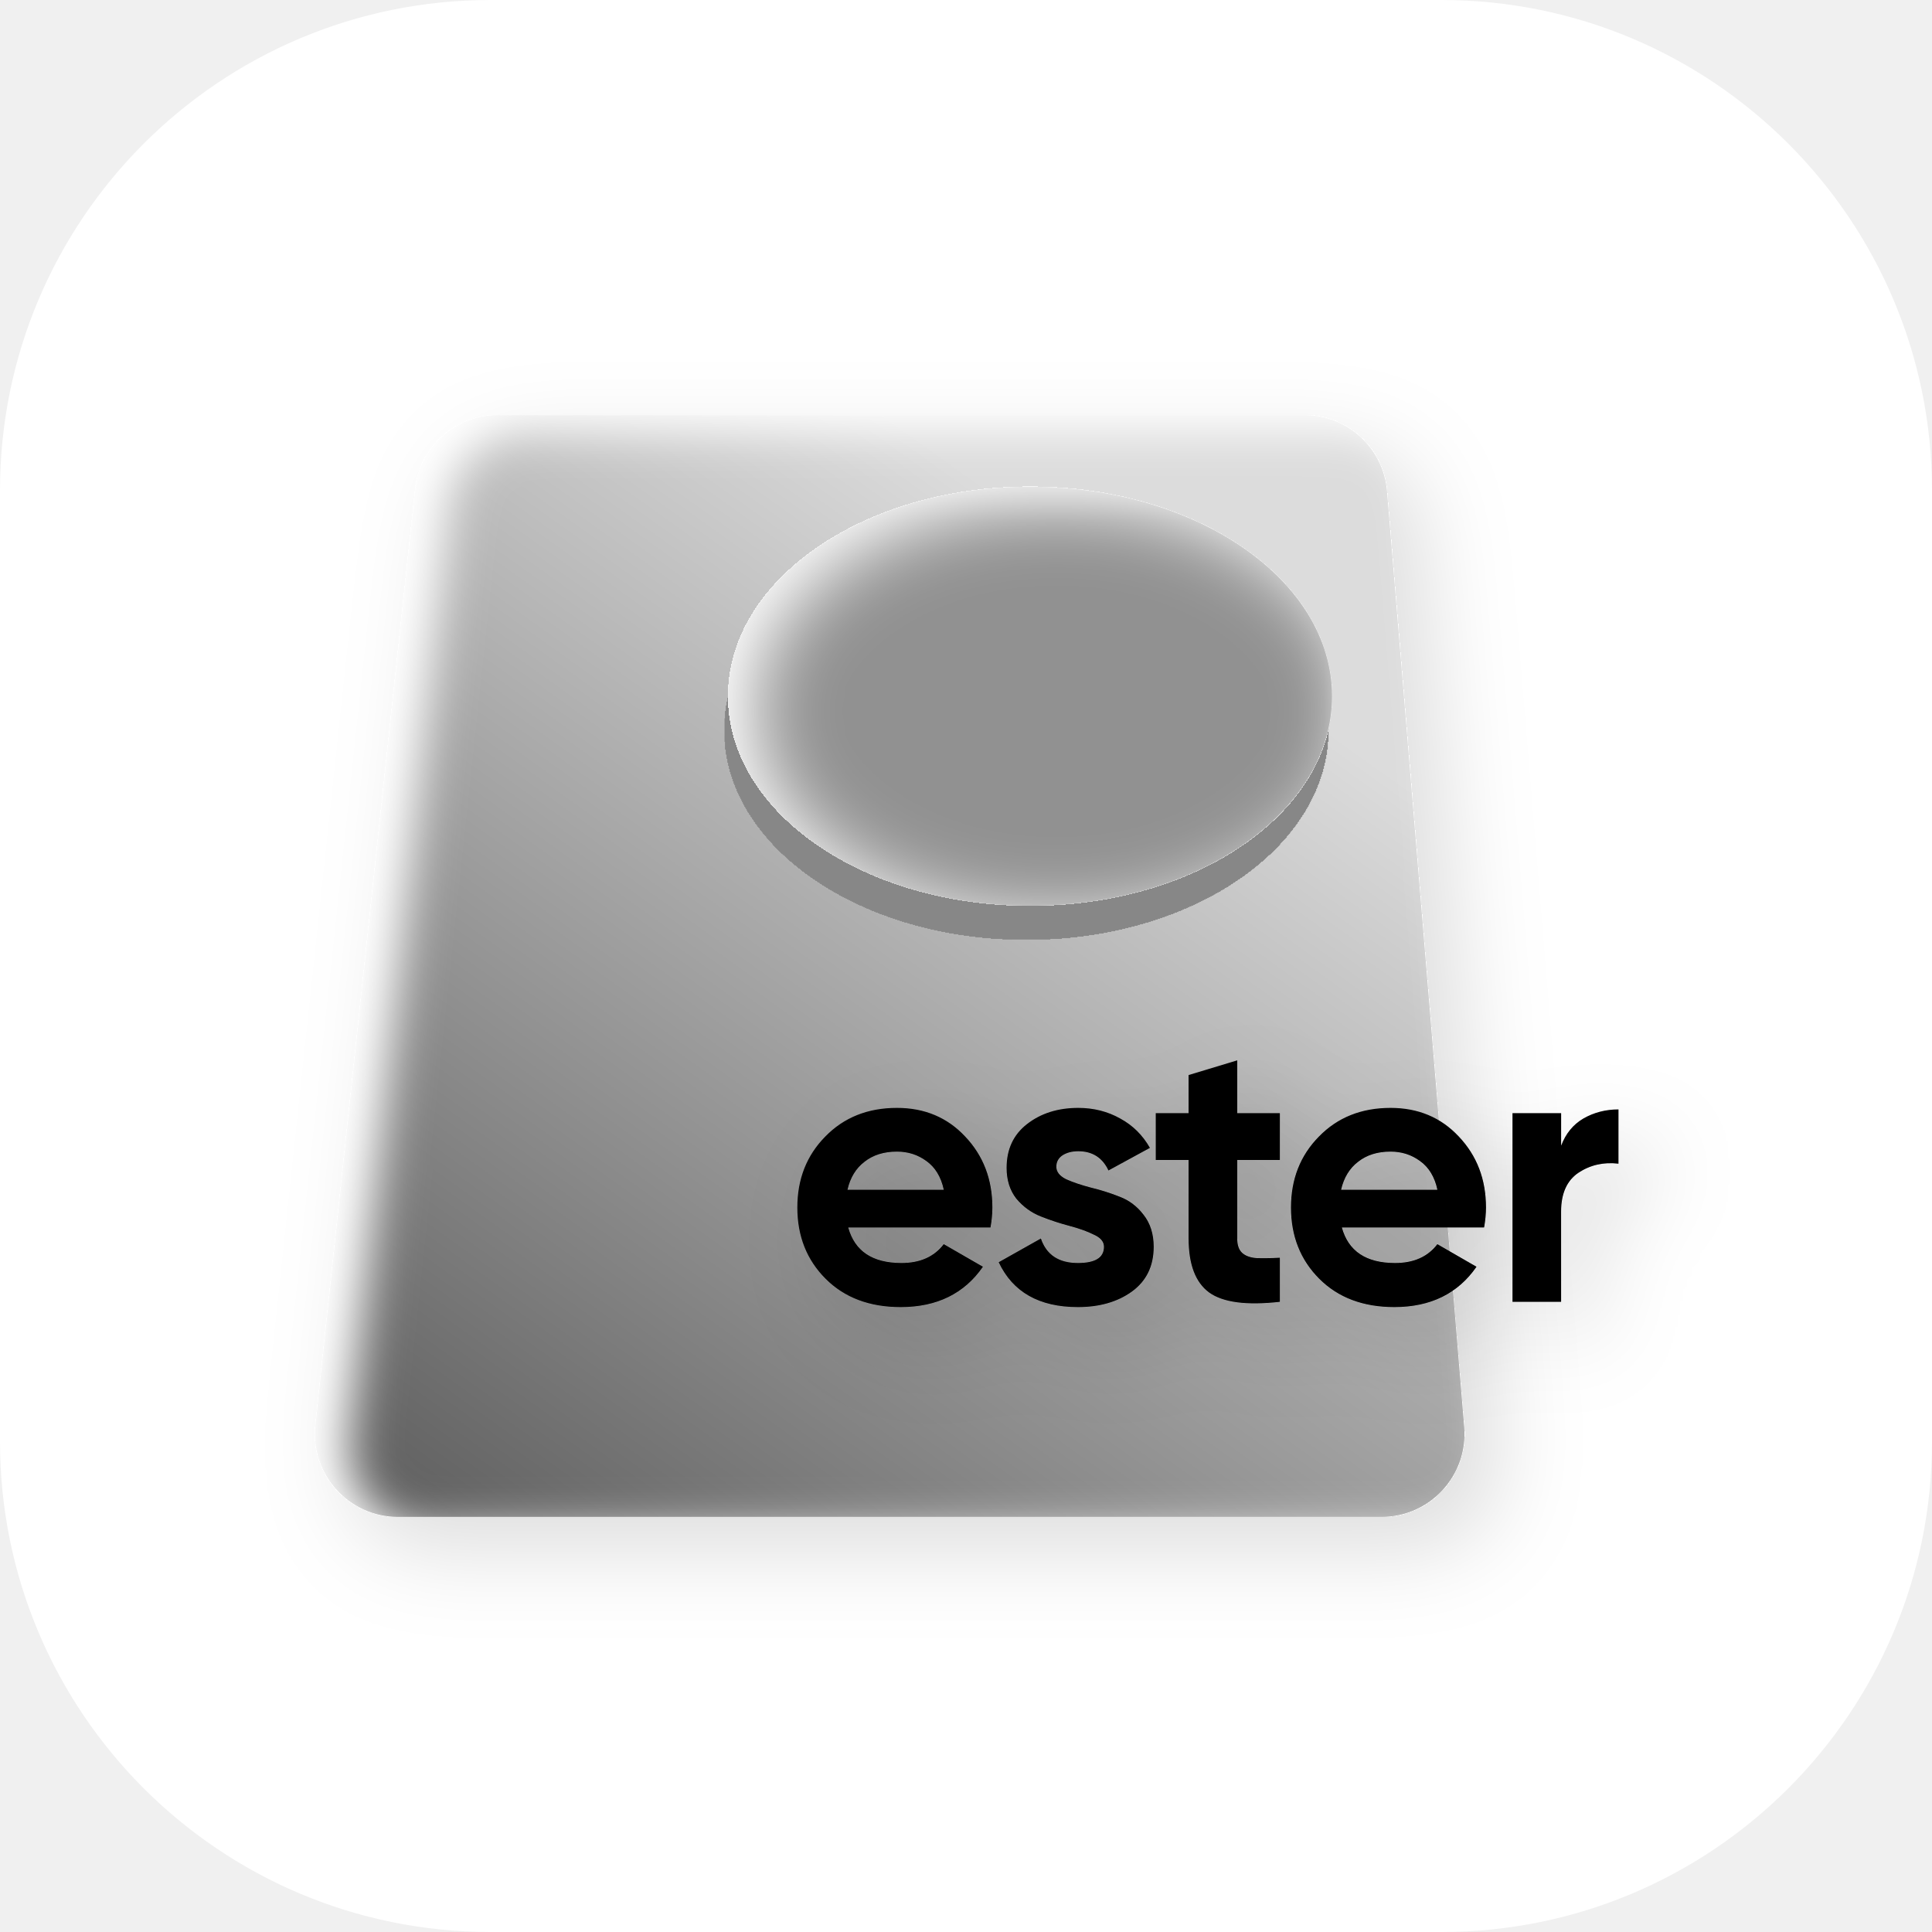
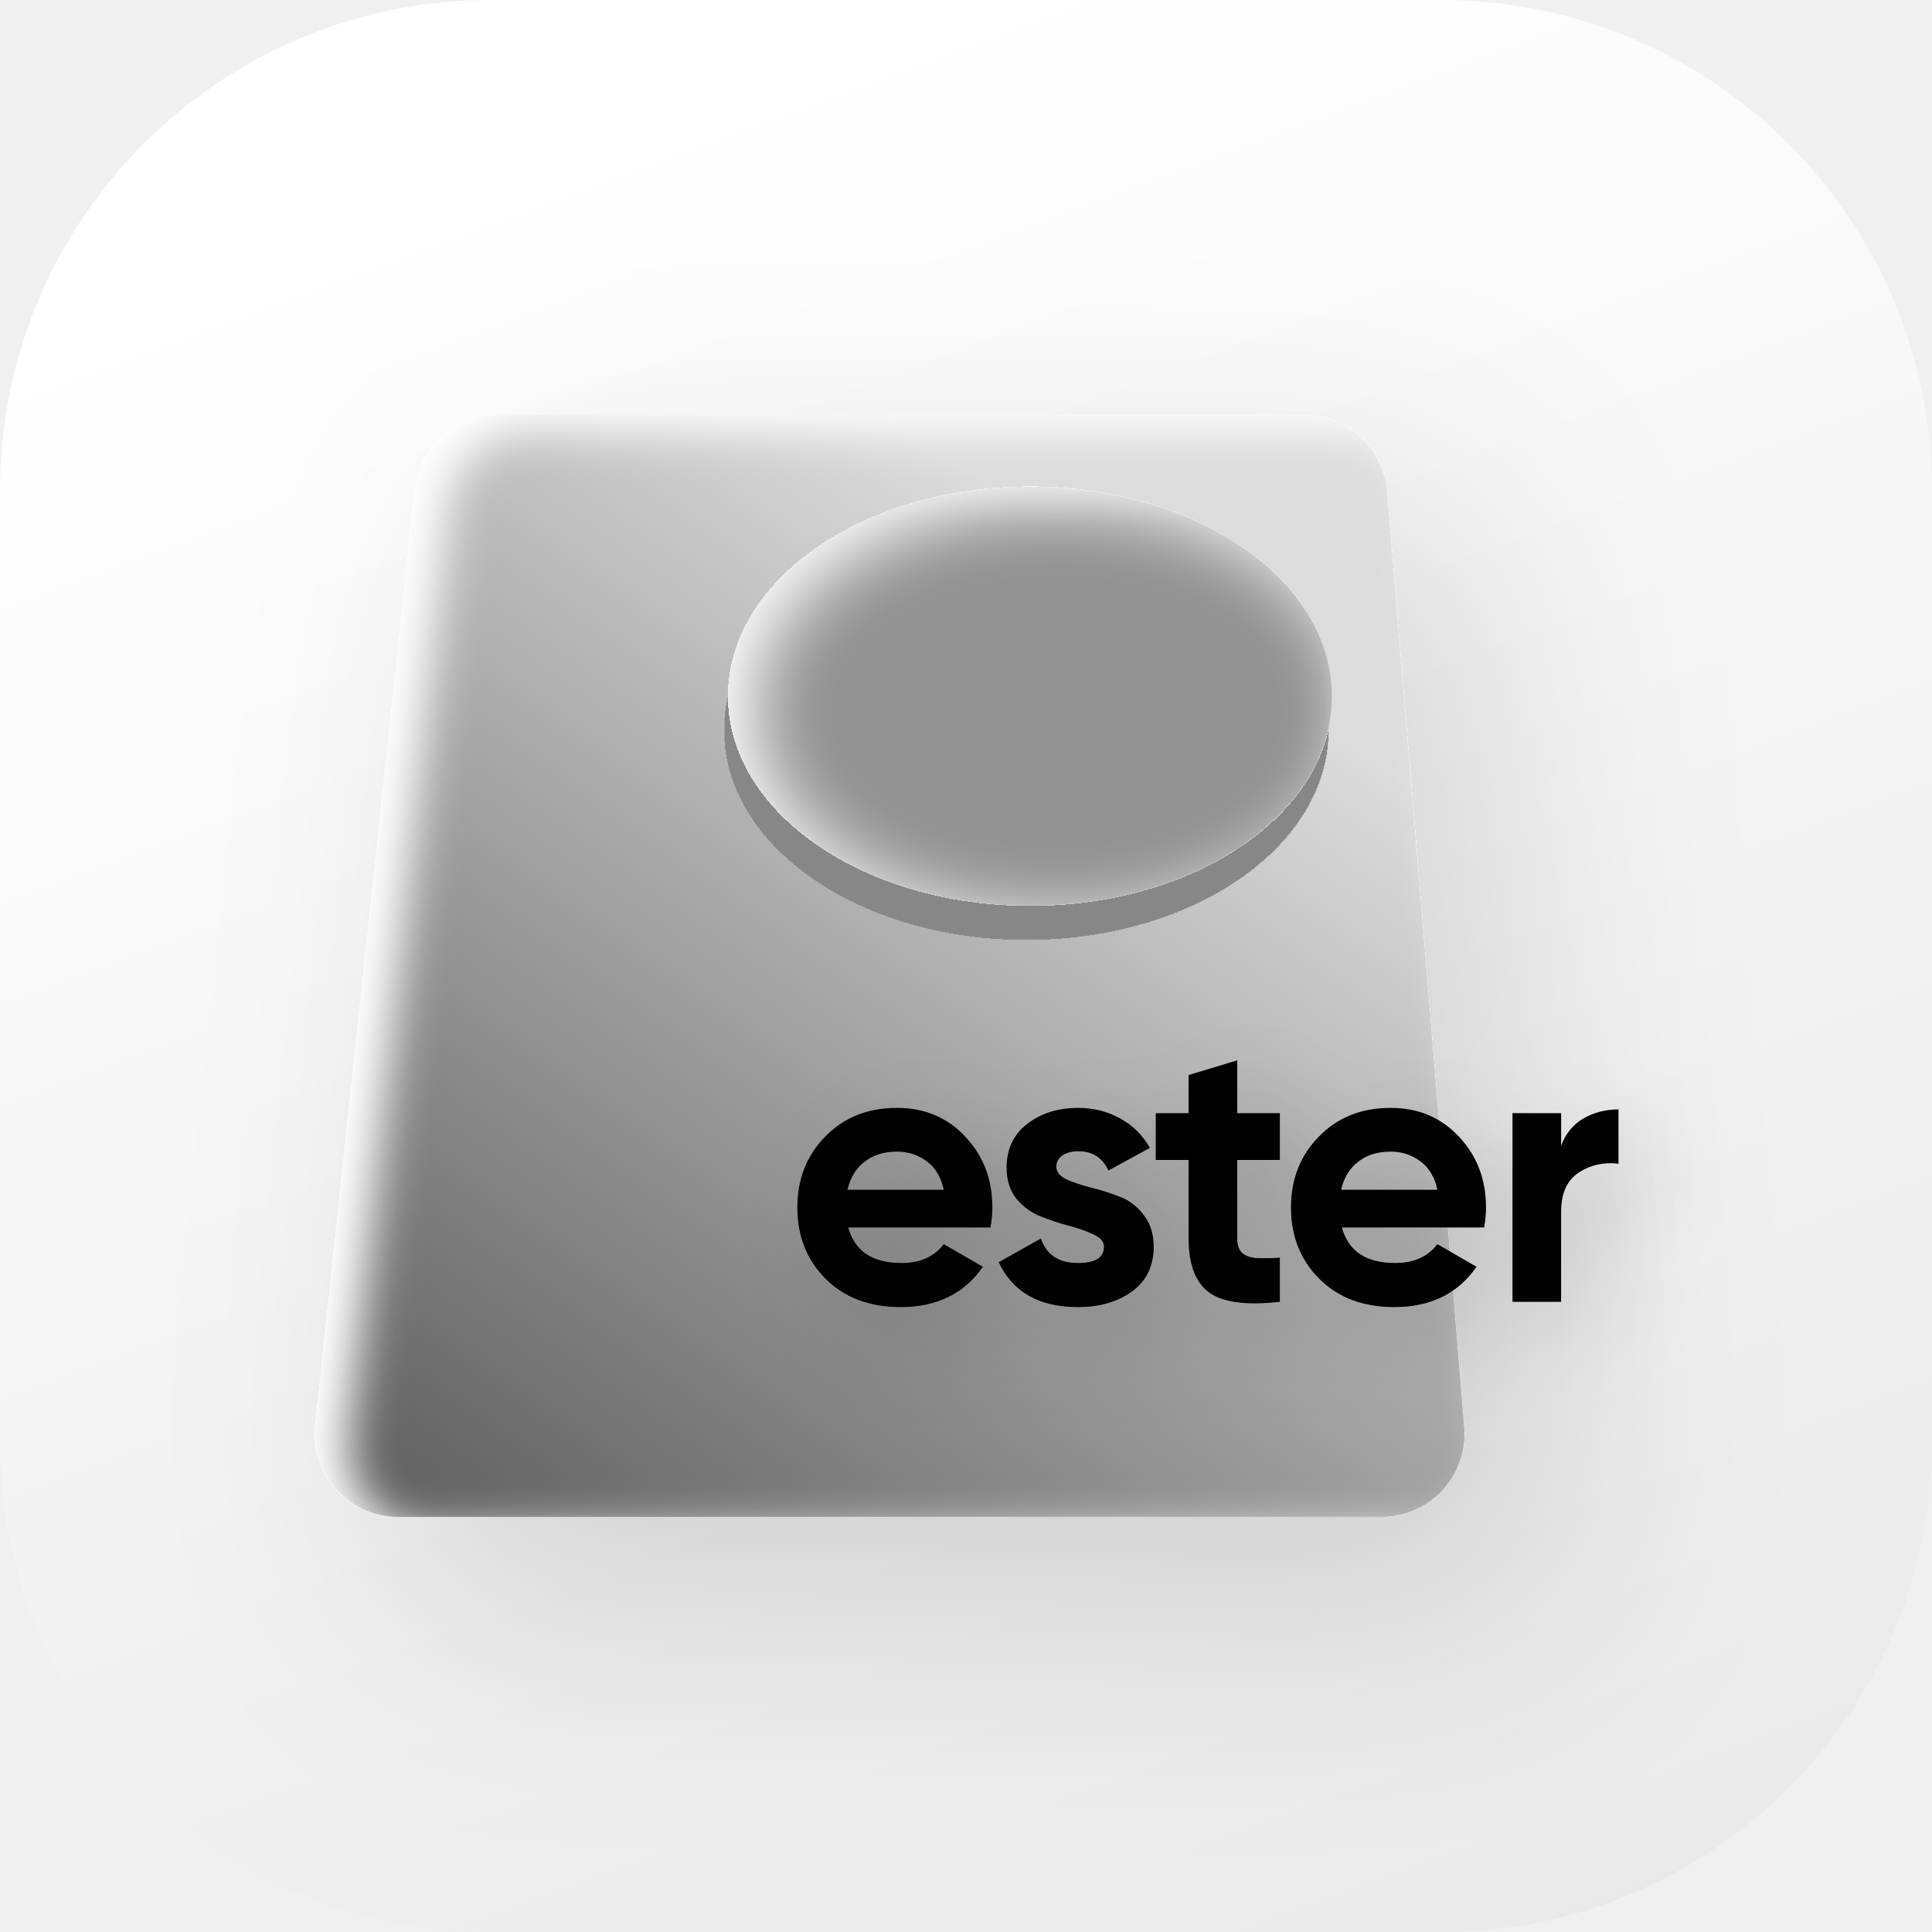
<svg xmlns="http://www.w3.org/2000/svg" width="512" height="512" viewBox="0 0 512 512" fill="none">
-   <rect width="512" height="512" rx="130" fill="white" />
-   <g filter="url(#filter0_di_0_121)">
-     <path d="M110.038 129.667C111.23 118.483 120.667 110 131.914 110H345.654C357.103 110 366.639 118.781 367.58 130.191L388.036 378.191C389.094 391.011 378.974 402 366.111 402H105.47C92.397 402 82.208 390.667 83.594 377.667L110.038 129.667Z" fill="url(#paint0_linear_0_121)" />
+   <rect width="512" height="512" rx="130" fill="url(#paint0_linear_1_130)" />
+   <g filter="url(#filter0_di_1_130)">
+     <path d="M110.038 129.667C111.23 118.483 120.667 110 131.914 110H345.654C357.103 110 366.639 118.781 367.58 130.191L388.036 378.191C389.094 391.011 378.974 402 366.111 402H105.47C92.397 402 82.208 390.667 83.594 377.667L110.038 129.667Z" fill="url(#paint1_linear_1_130)" />
  </g>
-   <g filter="url(#filter1_di_0_121)">
+   <g filter="url(#filter1_di_1_130)">
    <ellipse cx="273" cy="184.5" rx="80" ry="55.5" fill="#919191" />
  </g>
-   <g filter="url(#filter2_d_0_121)">
+   <g filter="url(#filter2_d_1_130)">
    <path d="M224.8 325.3C226.533 331.567 231.233 334.7 238.9 334.7C243.833 334.7 247.567 333.033 250.1 329.7L260.5 335.7C255.567 342.833 248.3 346.4 238.7 346.4C230.433 346.4 223.8 343.9 218.8 338.9C213.8 333.9 211.3 327.6 211.3 320C211.3 312.467 213.767 306.2 218.7 301.2C223.633 296.133 229.967 293.6 237.7 293.6C245.033 293.6 251.067 296.133 255.8 301.2C260.6 306.267 263 312.533 263 320C263 321.667 262.833 323.433 262.5 325.3H224.8ZM224.6 315.3H250.1C249.367 311.9 247.833 309.367 245.5 307.7C243.233 306.033 240.633 305.2 237.7 305.2C234.233 305.2 231.367 306.1 229.1 307.9C226.833 309.633 225.333 312.1 224.6 315.3ZM279.952 309.2C279.952 310.533 280.819 311.633 282.552 312.5C284.352 313.3 286.519 314.033 289.052 314.7C291.586 315.3 294.119 316.1 296.652 317.1C299.186 318.033 301.319 319.633 303.052 321.9C304.852 324.167 305.752 327 305.752 330.4C305.752 335.533 303.819 339.5 299.952 342.3C296.152 345.033 291.386 346.4 285.652 346.4C275.386 346.4 268.386 342.433 264.652 334.5L275.852 328.2C277.319 332.533 280.586 334.7 285.652 334.7C290.252 334.7 292.552 333.267 292.552 330.4C292.552 329.067 291.652 328 289.852 327.2C288.119 326.333 285.986 325.567 283.452 324.9C280.919 324.233 278.386 323.4 275.852 322.4C273.319 321.4 271.152 319.833 269.352 317.7C267.619 315.5 266.752 312.767 266.752 309.5C266.752 304.567 268.552 300.7 272.152 297.9C275.819 295.033 280.352 293.6 285.752 293.6C289.819 293.6 293.519 294.533 296.852 296.4C300.186 298.2 302.819 300.8 304.752 304.2L293.752 310.2C292.152 306.8 289.486 305.1 285.752 305.1C284.086 305.1 282.686 305.467 281.552 306.2C280.486 306.933 279.952 307.933 279.952 309.2ZM339.184 307.4H327.884V328.2C327.884 329.933 328.317 331.2 329.184 332C330.05 332.8 331.317 333.267 332.984 333.4C334.65 333.467 336.717 333.433 339.184 333.3V345C330.317 346 324.05 345.167 320.384 342.5C316.784 339.833 314.984 335.067 314.984 328.2V307.4H306.284V295H314.984V284.9L327.884 281V295H339.184V307.4ZM355.616 325.3C357.35 331.567 362.05 334.7 369.716 334.7C374.65 334.7 378.383 333.033 380.916 329.7L391.316 335.7C386.383 342.833 379.116 346.4 369.516 346.4C361.25 346.4 354.616 343.9 349.616 338.9C344.616 333.9 342.116 327.6 342.116 320C342.116 312.467 344.583 306.2 349.516 301.2C354.45 296.133 360.783 293.6 368.516 293.6C375.85 293.6 381.883 296.133 386.616 301.2C391.416 306.267 393.816 312.533 393.816 320C393.816 321.667 393.65 323.433 393.316 325.3H355.616ZM355.416 315.3H380.916C380.183 311.9 378.65 309.367 376.316 307.7C374.05 306.033 371.45 305.2 368.516 305.2C365.05 305.2 362.183 306.1 359.916 307.9C357.65 309.633 356.15 312.1 355.416 315.3ZM413.722 303.6C414.922 300.4 416.889 298 419.622 296.4C422.422 294.8 425.522 294 428.922 294V308.4C424.989 307.933 421.455 308.733 418.322 310.8C415.255 312.867 413.722 316.3 413.722 321.1V345H400.822V295H413.722V303.6Z" fill="black" />
  </g>
  <defs>
-     <filter id="filter0_di_0_121" x="69.468" y="96" width="350.644" height="338" filterUnits="userSpaceOnUse" color-interpolation-filters="sRGB">
+     <filter id="filter0_di_1_130" x="41.868" y="69.4" width="433.844" height="421.2" filterUnits="userSpaceOnUse" color-interpolation-filters="sRGB">
+       <feFlood flood-opacity="0" result="BackgroundImageFix" />
+       <feColorMatrix in="SourceAlpha" type="matrix" values="0 0 0 0 0 0 0 0 0 0 0 0 0 0 0 0 0 0 127 0" result="hardAlpha" />
+       <feOffset dx="23" dy="24" />
+       <feGaussianBlur stdDeviation="32.3" />
+       <feComposite in2="hardAlpha" operator="out" />
+       <feColorMatrix type="matrix" values="0 0 0 0 0 0 0 0 0 0 0 0 0 0 0 0 0 0 0.13 0" />
+       <feBlend mode="normal" in2="BackgroundImageFix" result="effect1_dropShadow_1_130" />
+       <feBlend mode="normal" in="SourceGraphic" in2="effect1_dropShadow_1_130" result="shape" />
+       <feColorMatrix in="SourceAlpha" type="matrix" values="0 0 0 0 0 0 0 0 0 0 0 0 0 0 0 0 0 0 127 0" result="hardAlpha" />
+       <feOffset dx="9" dy="4" />
+       <feGaussianBlur stdDeviation="6.05" />
+       <feComposite in2="hardAlpha" operator="arithmetic" k2="-1" k3="1" />
+       <feColorMatrix type="matrix" values="0 0 0 0 1 0 0 0 0 1 0 0 0 0 1 0 0 0 1 0" />
+       <feBlend mode="normal" in2="shape" result="effect2_innerShadow_1_130" />
+     </filter>
+     <filter id="filter1_di_1_130" x="192" y="129" width="168" height="120" filterUnits="userSpaceOnUse" color-interpolation-filters="sRGB">
+       <feFlood flood-opacity="0" result="BackgroundImageFix" />
+       <feColorMatrix in="SourceAlpha" type="matrix" values="0 0 0 0 0 0 0 0 0 0 0 0 0 0 0 0 0 0 127 0" result="hardAlpha" />
+       <feOffset dx="-1" dy="9" />
+       <feComposite in2="hardAlpha" operator="out" />
+       <feColorMatrix type="matrix" values="0 0 0 0 0.53 0 0 0 0 0.53 0 0 0 0 0.53 0 0 0 1 0" />
+       <feBlend mode="normal" in2="BackgroundImageFix" result="effect1_dropShadow_1_130" />
+       <feBlend mode="normal" in="SourceGraphic" in2="effect1_dropShadow_1_130" result="shape" />
+       <feColorMatrix in="SourceAlpha" type="matrix" values="0 0 0 0 0 0 0 0 0 0 0 0 0 0 0 0 0 0 127 0" result="hardAlpha" />
+       <feOffset dx="7" dy="4" />
+       <feGaussianBlur stdDeviation="9.9" />
+       <feComposite in2="hardAlpha" operator="arithmetic" k2="-1" k3="1" />
+       <feColorMatrix type="matrix" values="0 0 0 0 1 0 0 0 0 1 0 0 0 0 1 0 0 0 1 0" />
+       <feBlend mode="normal" in2="shape" result="effect2_innerShadow_1_130" />
+     </filter>
+     <filter id="filter2_d_1_130" x="197.3" y="267" width="263.622" height="111.5" filterUnits="userSpaceOnUse" color-interpolation-filters="sRGB">
      <feFlood flood-opacity="0" result="BackgroundImageFix" />
      <feColorMatrix in="SourceAlpha" type="matrix" values="0 0 0 0 0 0 0 0 0 0 0 0 0 0 0 0 0 0 127 0" result="hardAlpha" />
      <feOffset dx="9" dy="9" />
      <feGaussianBlur stdDeviation="11.5" />
      <feComposite in2="hardAlpha" operator="out" />
      <feColorMatrix type="matrix" values="0 0 0 0 0 0 0 0 0 0 0 0 0 0 0 0 0 0 0.13 0" />
-       <feBlend mode="normal" in2="BackgroundImageFix" result="effect1_dropShadow_0_121" />
-       <feBlend mode="normal" in="SourceGraphic" in2="effect1_dropShadow_0_121" result="shape" />
-       <feColorMatrix in="SourceAlpha" type="matrix" values="0 0 0 0 0 0 0 0 0 0 0 0 0 0 0 0 0 0 127 0" result="hardAlpha" />
-       <feOffset dx="9" dy="4" />
-       <feGaussianBlur stdDeviation="6.05" />
-       <feComposite in2="hardAlpha" operator="arithmetic" k2="-1" k3="1" />
-       <feColorMatrix type="matrix" values="0 0 0 0 1 0 0 0 0 1 0 0 0 0 1 0 0 0 1 0" />
-       <feBlend mode="normal" in2="shape" result="effect2_innerShadow_0_121" />
+       <feBlend mode="normal" in2="BackgroundImageFix" result="effect1_dropShadow_1_130" />
+       <feBlend mode="normal" in="SourceGraphic" in2="effect1_dropShadow_1_130" result="shape" />
    </filter>
-     <filter id="filter1_di_0_121" x="192" y="129" width="168" height="120" filterUnits="userSpaceOnUse" color-interpolation-filters="sRGB">
-       <feFlood flood-opacity="0" result="BackgroundImageFix" />
-       <feColorMatrix in="SourceAlpha" type="matrix" values="0 0 0 0 0 0 0 0 0 0 0 0 0 0 0 0 0 0 127 0" result="hardAlpha" />
-       <feOffset dx="-1" dy="9" />
-       <feComposite in2="hardAlpha" operator="out" />
-       <feColorMatrix type="matrix" values="0 0 0 0 0.53 0 0 0 0 0.53 0 0 0 0 0.53 0 0 0 1 0" />
-       <feBlend mode="normal" in2="BackgroundImageFix" result="effect1_dropShadow_0_121" />
-       <feBlend mode="normal" in="SourceGraphic" in2="effect1_dropShadow_0_121" result="shape" />
-       <feColorMatrix in="SourceAlpha" type="matrix" values="0 0 0 0 0 0 0 0 0 0 0 0 0 0 0 0 0 0 127 0" result="hardAlpha" />
-       <feOffset dx="7" dy="4" />
-       <feGaussianBlur stdDeviation="9.9" />
-       <feComposite in2="hardAlpha" operator="arithmetic" k2="-1" k3="1" />
-       <feColorMatrix type="matrix" values="0 0 0 0 1 0 0 0 0 1 0 0 0 0 1 0 0 0 1 0" />
-       <feBlend mode="normal" in2="shape" result="effect2_innerShadow_0_121" />
-     </filter>
-     <filter id="filter2_d_0_121" x="197.3" y="267" width="263.622" height="111.5" filterUnits="userSpaceOnUse" color-interpolation-filters="sRGB">
-       <feFlood flood-opacity="0" result="BackgroundImageFix" />
-       <feColorMatrix in="SourceAlpha" type="matrix" values="0 0 0 0 0 0 0 0 0 0 0 0 0 0 0 0 0 0 127 0" result="hardAlpha" />
-       <feOffset dx="9" dy="9" />
-       <feGaussianBlur stdDeviation="11.5" />
-       <feComposite in2="hardAlpha" operator="out" />
-       <feColorMatrix type="matrix" values="0 0 0 0 0 0 0 0 0 0 0 0 0 0 0 0 0 0 0.13 0" />
-       <feBlend mode="normal" in2="BackgroundImageFix" result="effect1_dropShadow_0_121" />
-       <feBlend mode="normal" in="SourceGraphic" in2="effect1_dropShadow_0_121" result="shape" />
-     </filter>
-     <linearGradient id="paint0_linear_0_121" x1="235.5" y1="110" x2="10.5" y2="425.5" gradientUnits="userSpaceOnUse">
+     <linearGradient id="paint0_linear_1_130" x1="256" y1="0" x2="462.5" y2="554" gradientUnits="userSpaceOnUse">
+       <stop stop-color="white" />
+       <stop offset="1" stop-color="#E7E7E7" />
+     </linearGradient>
+     <linearGradient id="paint1_linear_1_130" x1="235.5" y1="110" x2="10.5" y2="425.5" gradientUnits="userSpaceOnUse">
      <stop stop-color="#DCDCDC" />
      <stop offset="1" stop-color="#424242" />
    </linearGradient>
  </defs>
</svg>
